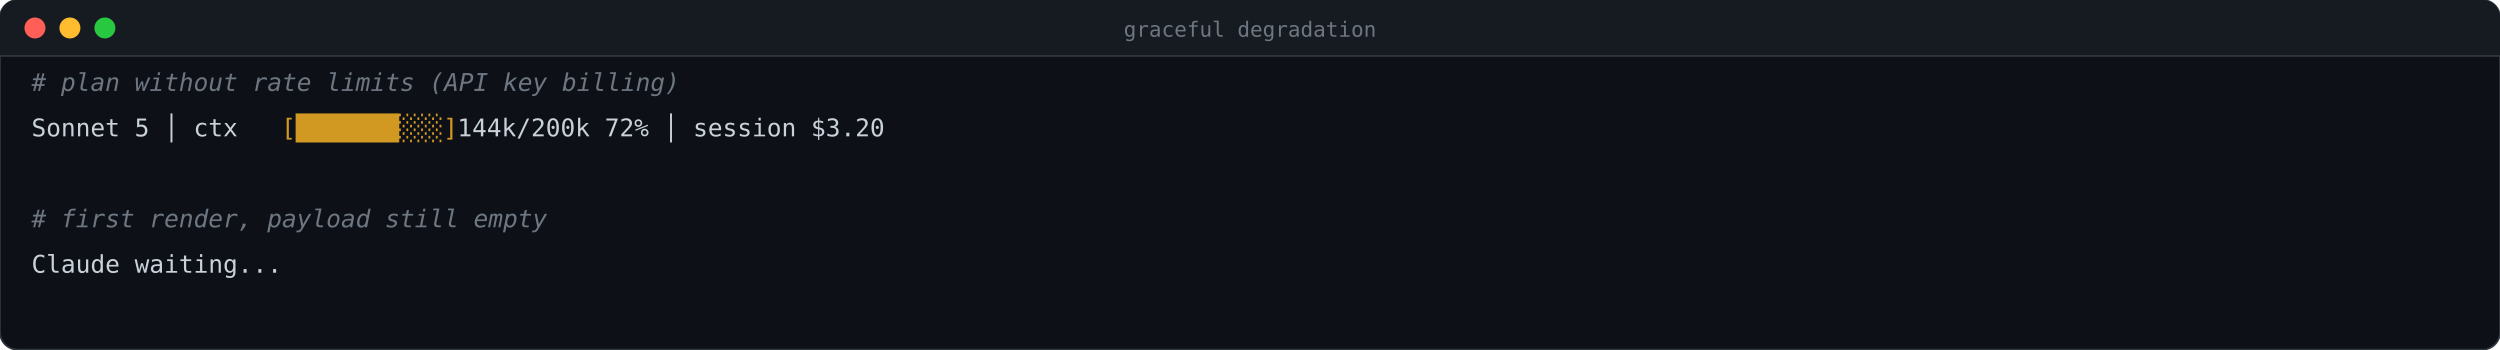
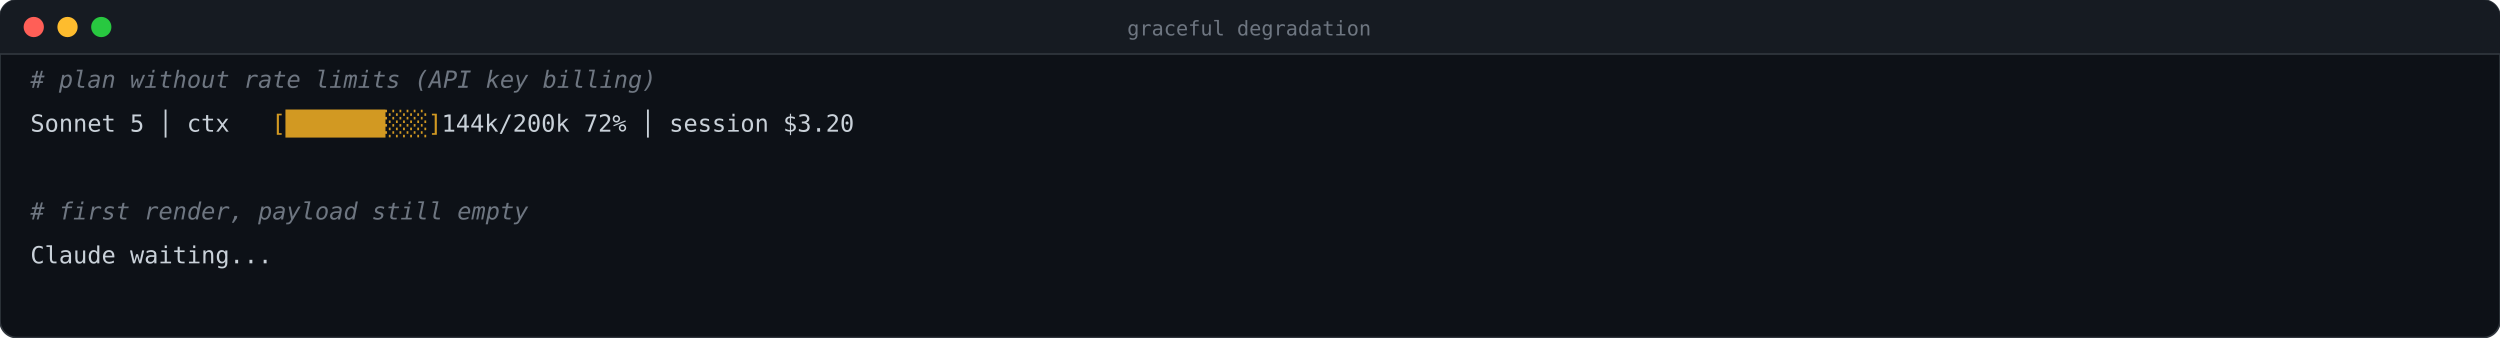
- <svg xmlns="http://www.w3.org/2000/svg" width="1430" height="200" viewBox="0 0 1430 200" font-family="ui-monospace, 'SF Mono', 'JetBrains Mono', 'DejaVu Sans Mono', Menlo, Consolas, monospace" font-size="14">
-   <rect width="1430" height="200" rx="10" fill="#0d1117" stroke="#30363d" />
-   <path d="M0 10a10 10 0 0 1 10-10h1410a10 10 0 0 1 10 10v22H0z" fill="#161b22" />
-   <line x1="0" y1="32" x2="1430" y2="32" stroke="#30363d" />
+ <svg xmlns="http://www.w3.org/2000/svg" width="1481" height="200" viewBox="0 0 1481 200" font-family="ui-monospace, 'SF Mono', 'JetBrains Mono', 'DejaVu Sans Mono', Menlo, Consolas, monospace" font-size="14">
+   <rect width="1481" height="200" rx="10" fill="#0d1117" stroke="#30363d" />
+   <path d="M0 10a10 10 0 0 1 10-10h1461a10 10 0 0 1 10 10v22H0z" fill="#161b22" />
+   <line x1="0" y1="32" x2="1481" y2="32" stroke="#30363d" />
  <circle cx="20" cy="16" r="6" fill="#ff5f57" />
  <circle cx="40" cy="16" r="6" fill="#febc2e" />
  <circle cx="60" cy="16" r="6" fill="#28c840" />
-   <text x="715" y="21" fill="#6e7681" font-size="12" text-anchor="middle">graceful degradation</text>
+   <text x="740" y="21" fill="#6e7681" font-size="12" text-anchor="middle">graceful degradation</text>
  <text x="18" y="52.0" fill="#6e7681" font-style="italic"># plan without rate limits (API key billing)</text>
  <text x="18.0 26.4 34.8 43.2 51.6 60.0 68.4 76.8 85.2 93.6 102.0 110.4 118.8 127.2 135.6 144.0 152.4" y="78.0" fill="#c9d1d9">Sonnet 5  │  ctx </text>
  <text x="160.8 169.2 177.6 186.0 194.4 202.8 211.2 219.6 228.0 236.4 244.8 253.2" y="78.0" fill="#d29922">[███████░░░]</text>
  <text x="261.6 270.0 278.4 286.8 295.2 303.6 312.0 320.4 328.8 337.2 345.6 354.0 362.4 370.8 379.2 387.6 396.0 404.4 412.8 421.2 429.6 438.0 446.4 454.8 463.2 471.6 480.0 488.4 496.8 505.2 513.6 522.0" y="78.0" fill="#c9d1d9"> 144k/200k 72%  │  session $3.20</text>
  <text x="18" y="130.0" fill="#6e7681" font-style="italic"># first render, payload still empty</text>
  <text x="18.0 26.4 34.8 43.2 51.6 60.0 68.4 76.8 85.2 93.6 102.0 110.4 118.8 127.2 135.6 144.0 152.4 160.8" y="156.0" fill="#c9d1d9">Claude  waiting...</text>
</svg>
